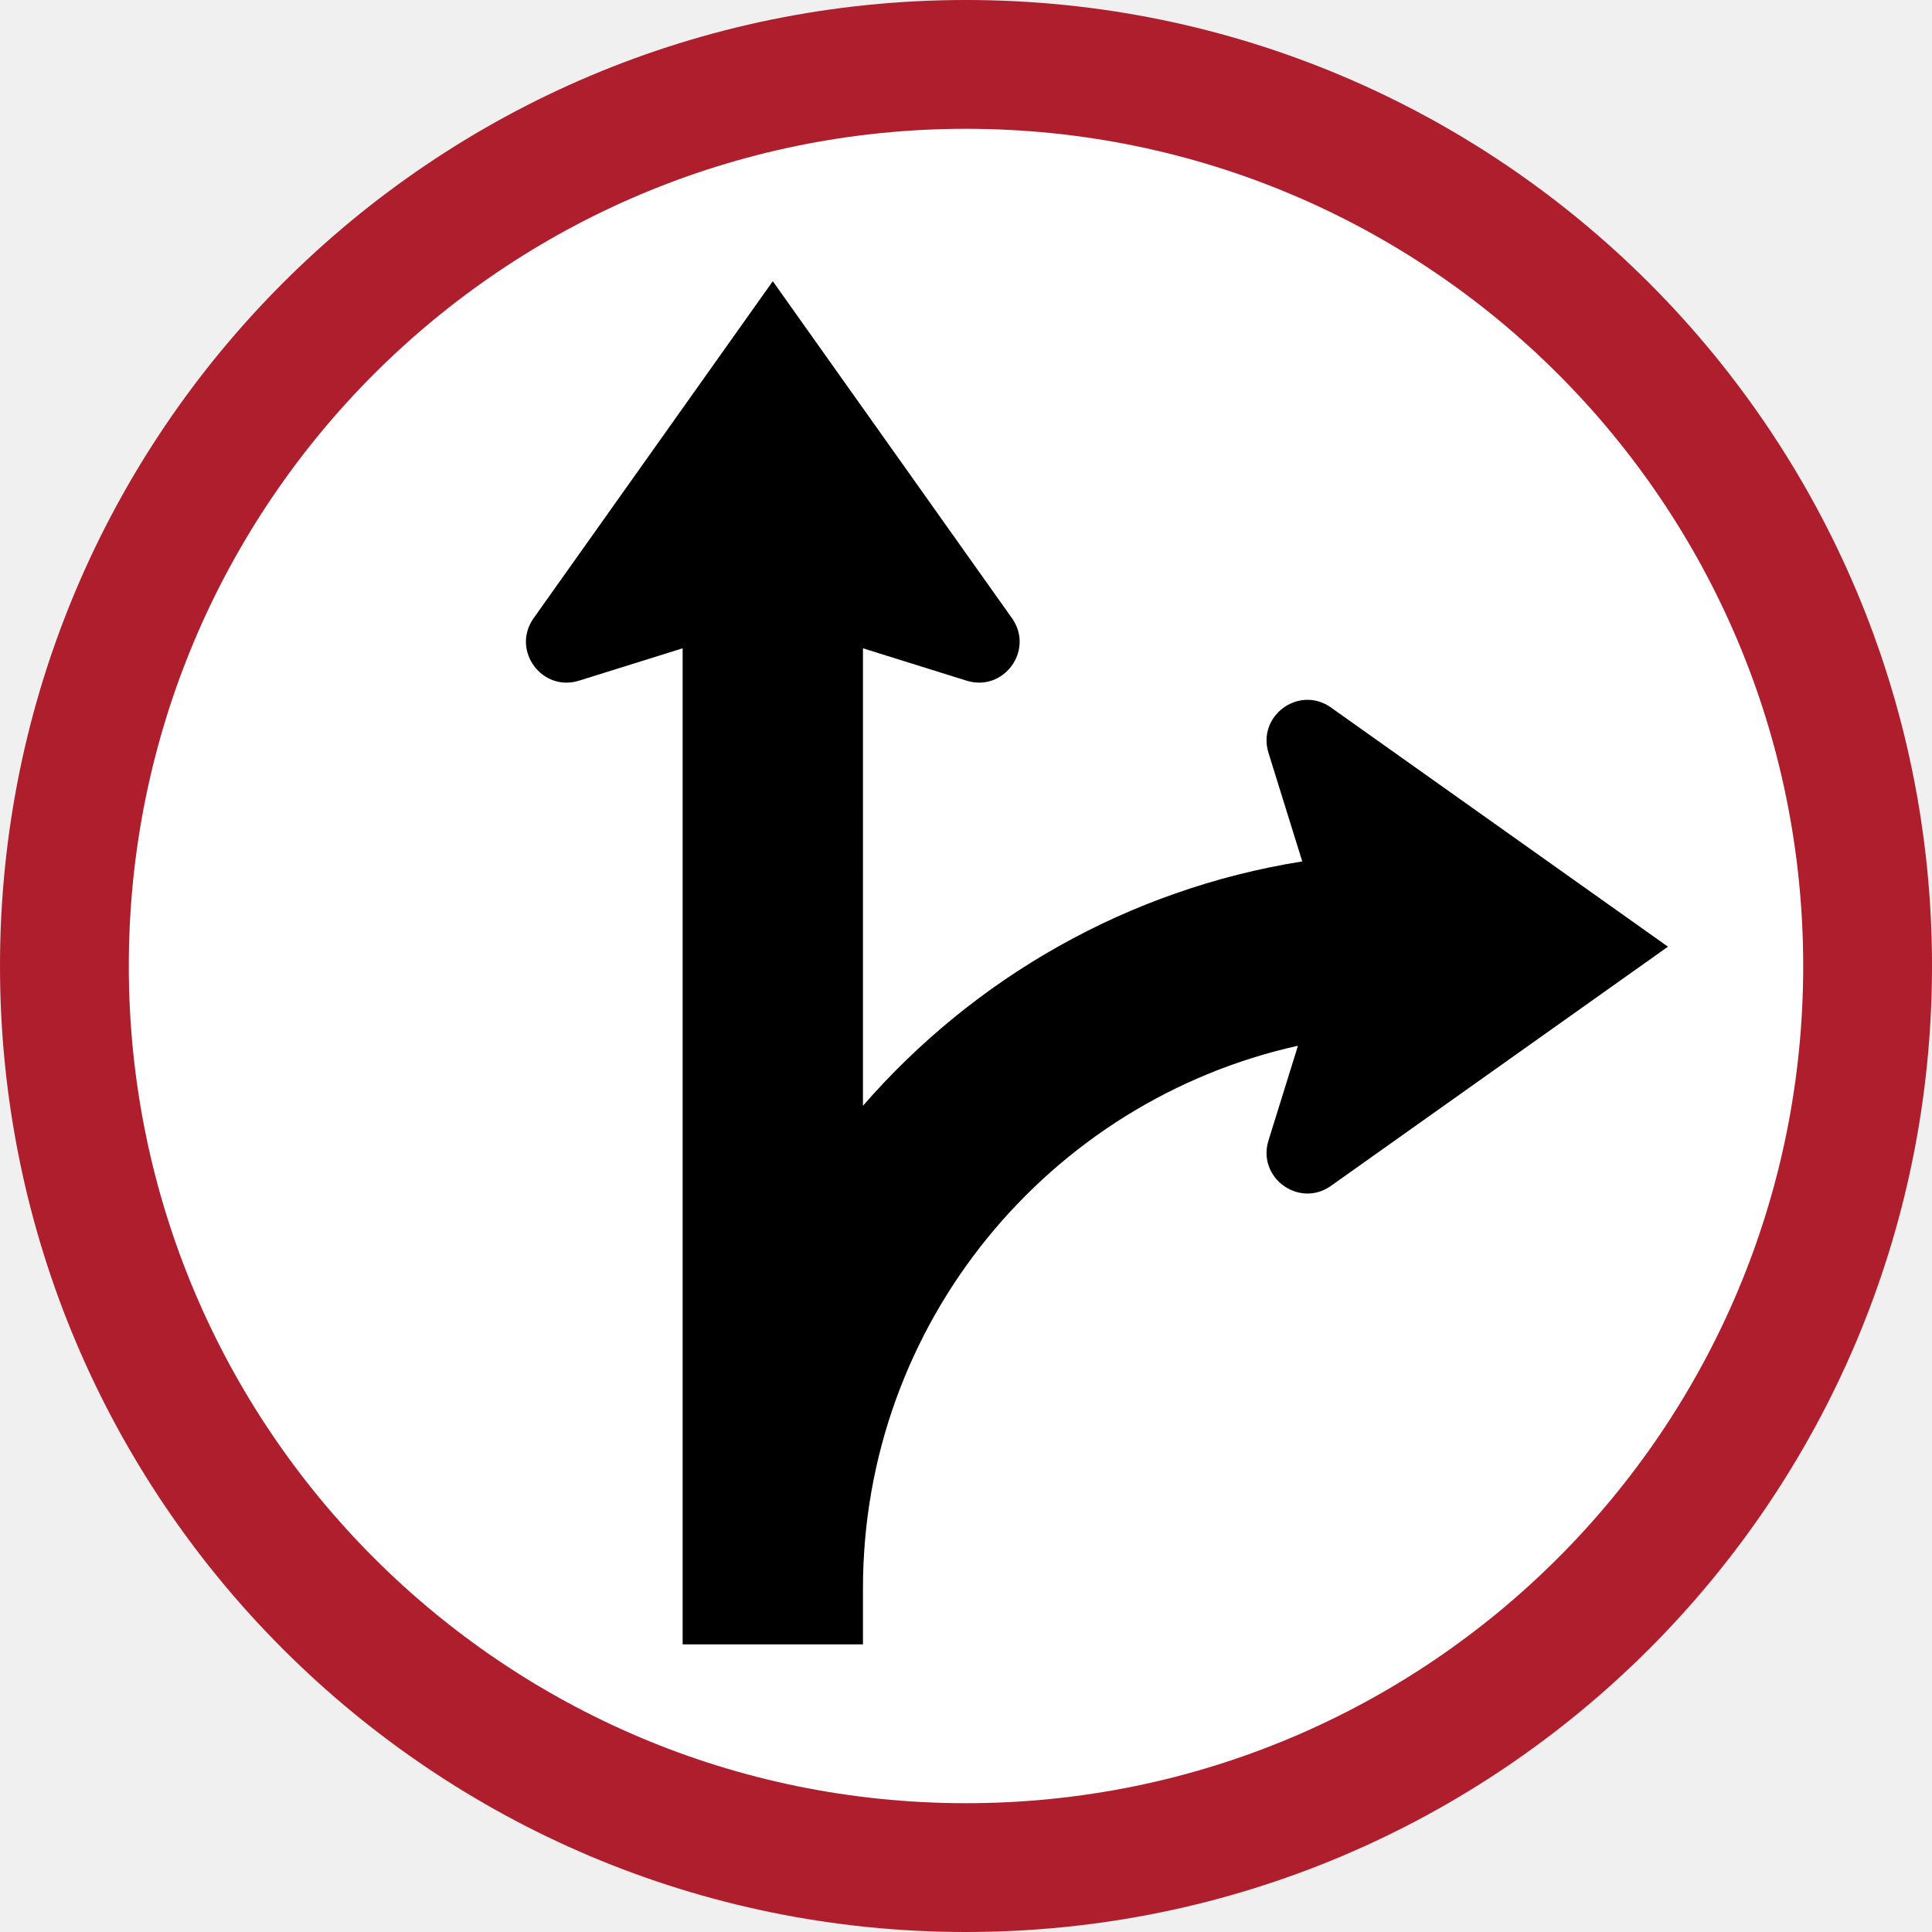
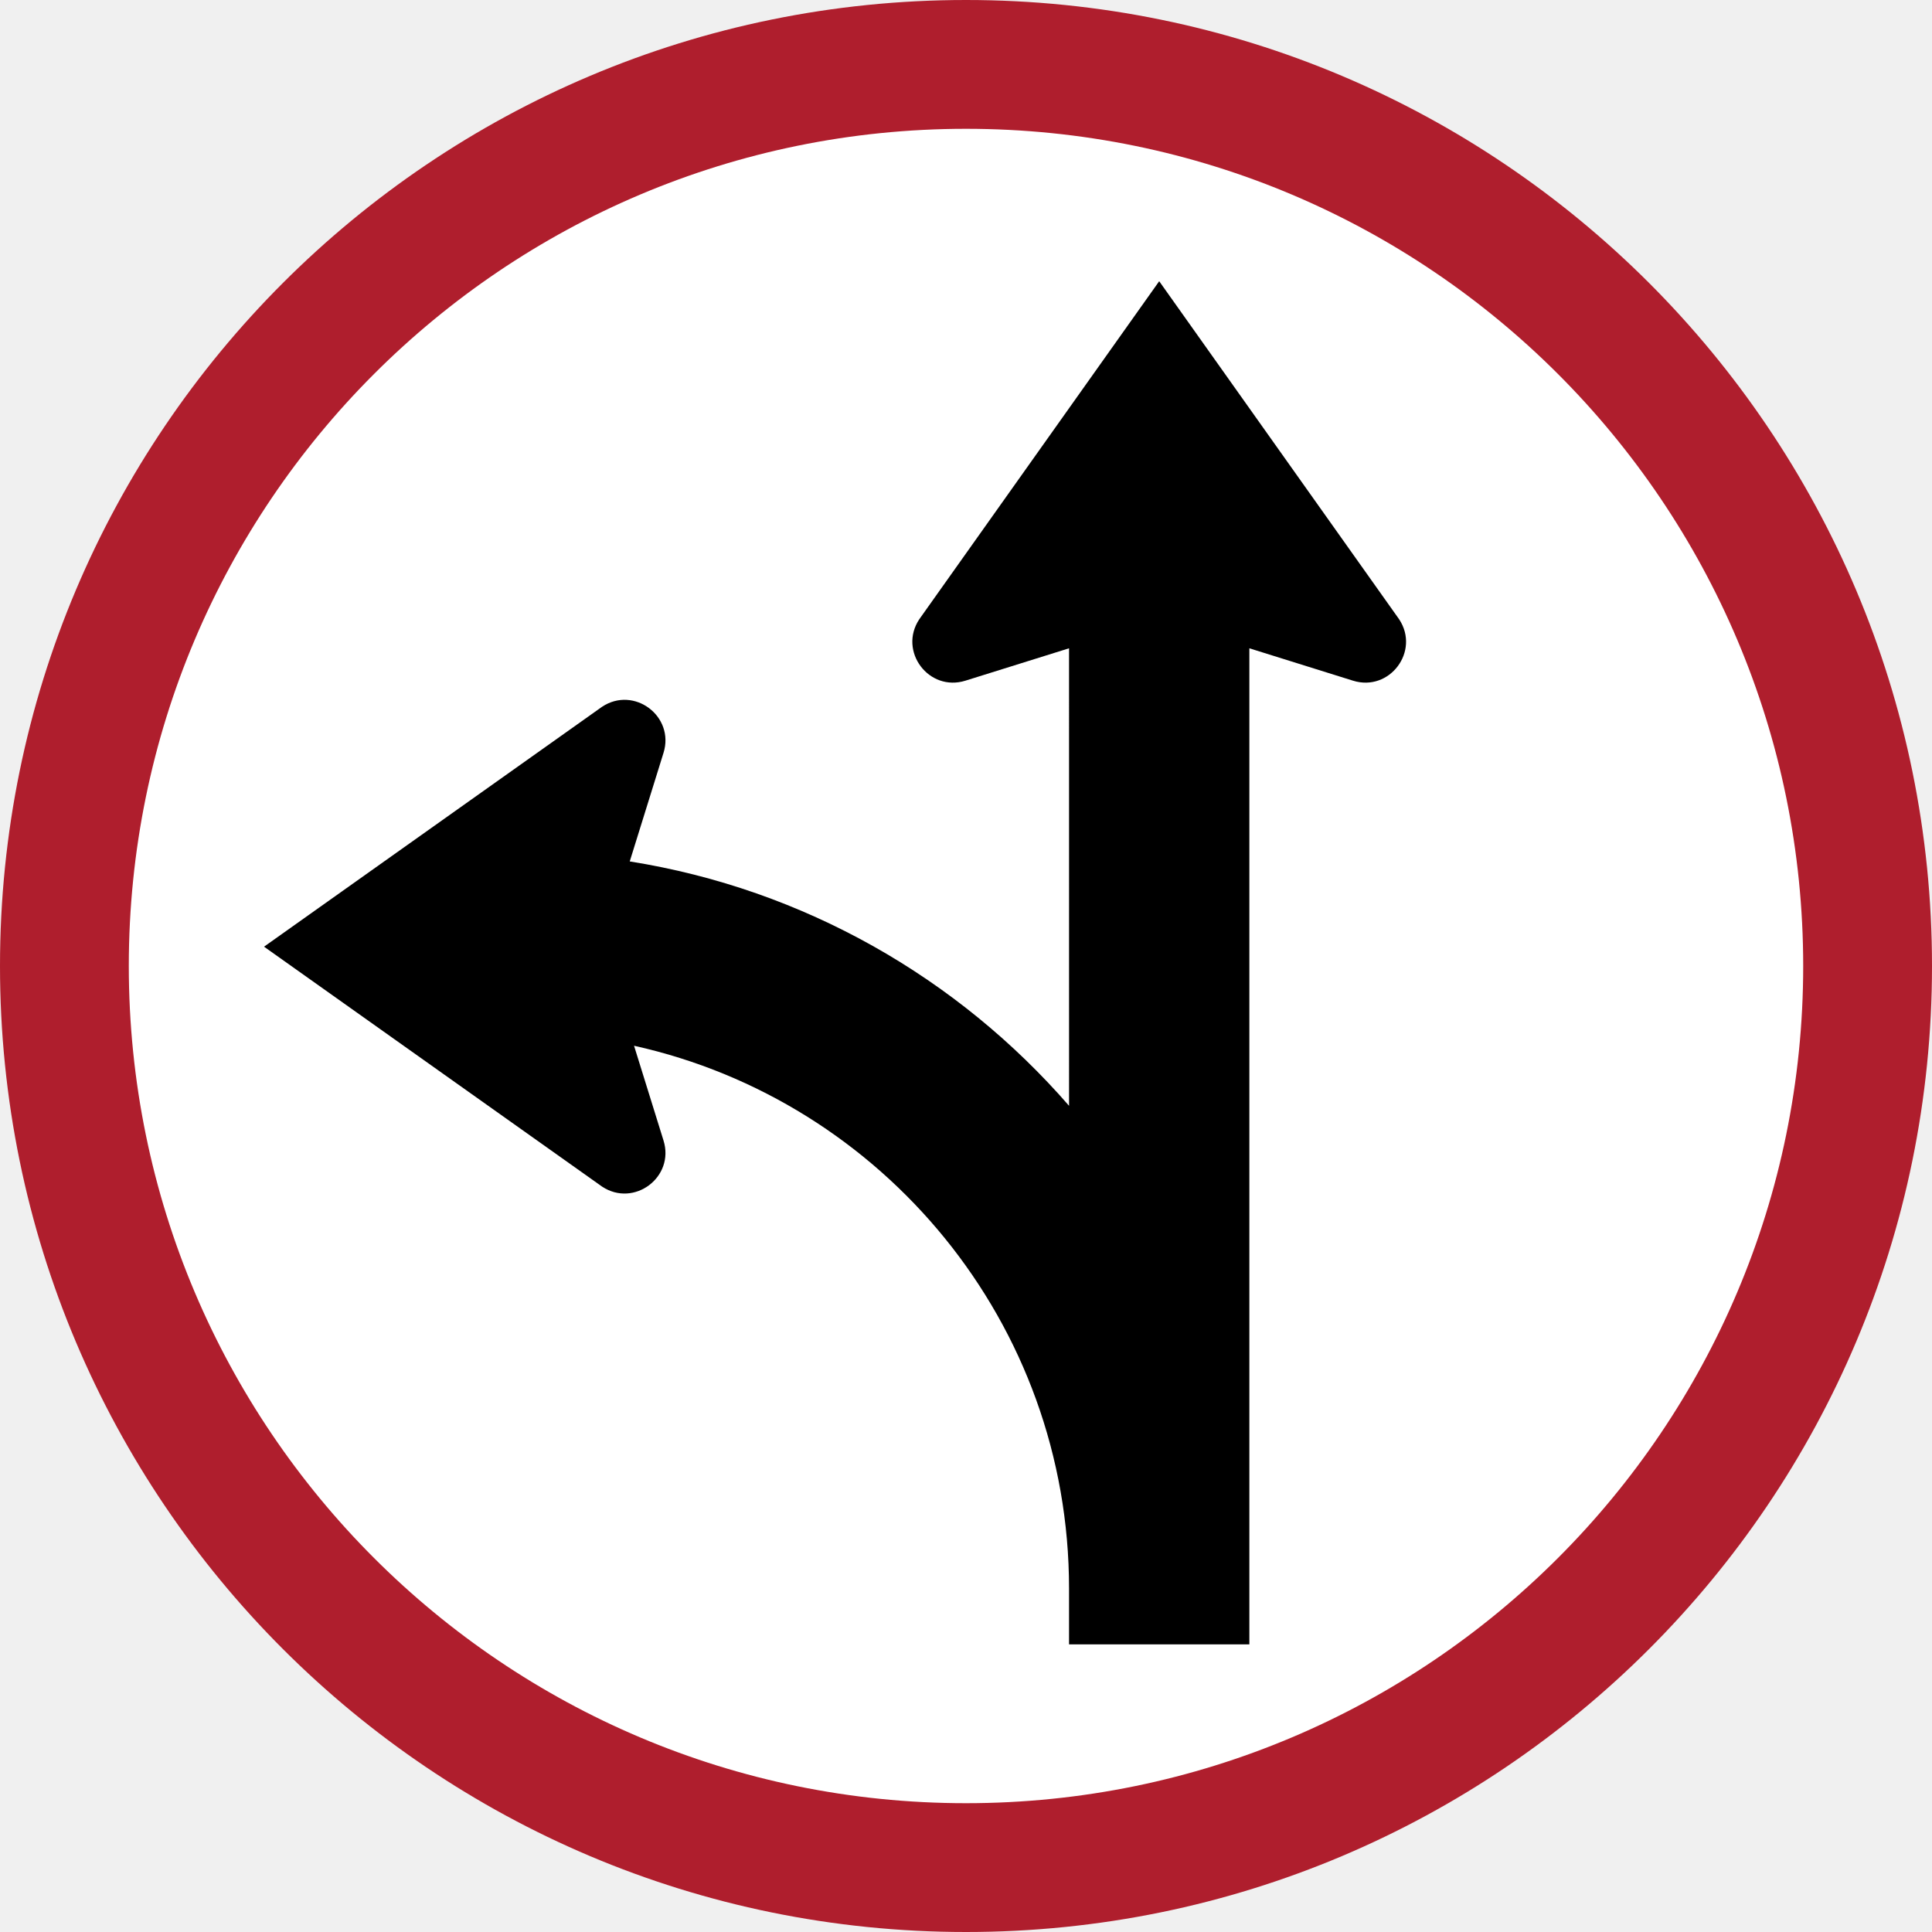
<svg xmlns="http://www.w3.org/2000/svg" width="900" height="900" viewBox="0 0 900 900">
  <g fill="none">
    <circle cx="450" cy="450" r="450" fill="#AF1E2D" />
    <circle cx="450" cy="450" r="390" fill="#FFF" />
-     <path fill="#000" d="M662,131 L773.772,288.482 C783.63,303.385 769.321,322.416 752.266,317.083 L704,302 L704,766 L620,766 L620,740 C620,616.315 533.302,512.88 417.362,487.15 L431.083,531.266 C436.416,548.321 417.385,562.63 402.482,552.772 L245,441 L402.482,329.228 C417.385,319.37 436.416,333.679 431.083,350.734 L415.356,401.283 C496.621,414.222 568.371,455.703 620.008,515.128 L620,302 L571.734,317.083 C554.679,322.416 540.37,303.386 550.228,288.482 L662,131 Z" transform="matrix(-1 0 0 1 1022 0)" />
+     <path fill="#000" d="M540,131 L651.772,288.482 C661.63,303.385 647.321,322.416 630.266,317.083 L582,302 L582,766 L498,766 L498,740 C498,616.315 411.302,512.88 295.362,487.15 L309.083,531.266 C314.416,548.321 295.385,562.63 280.482,552.772 L123,441 L280.482,329.228 C295.385,319.37 314.416,333.679 309.083,350.734 L293.356,401.283 C374.62,414.222 446.37,455.703 498.007,515.127 L498,302 L449.734,317.083 C432.679,322.416 418.37,303.386 428.228,288.482 L540,131 Z" />
  </g>
</svg>
